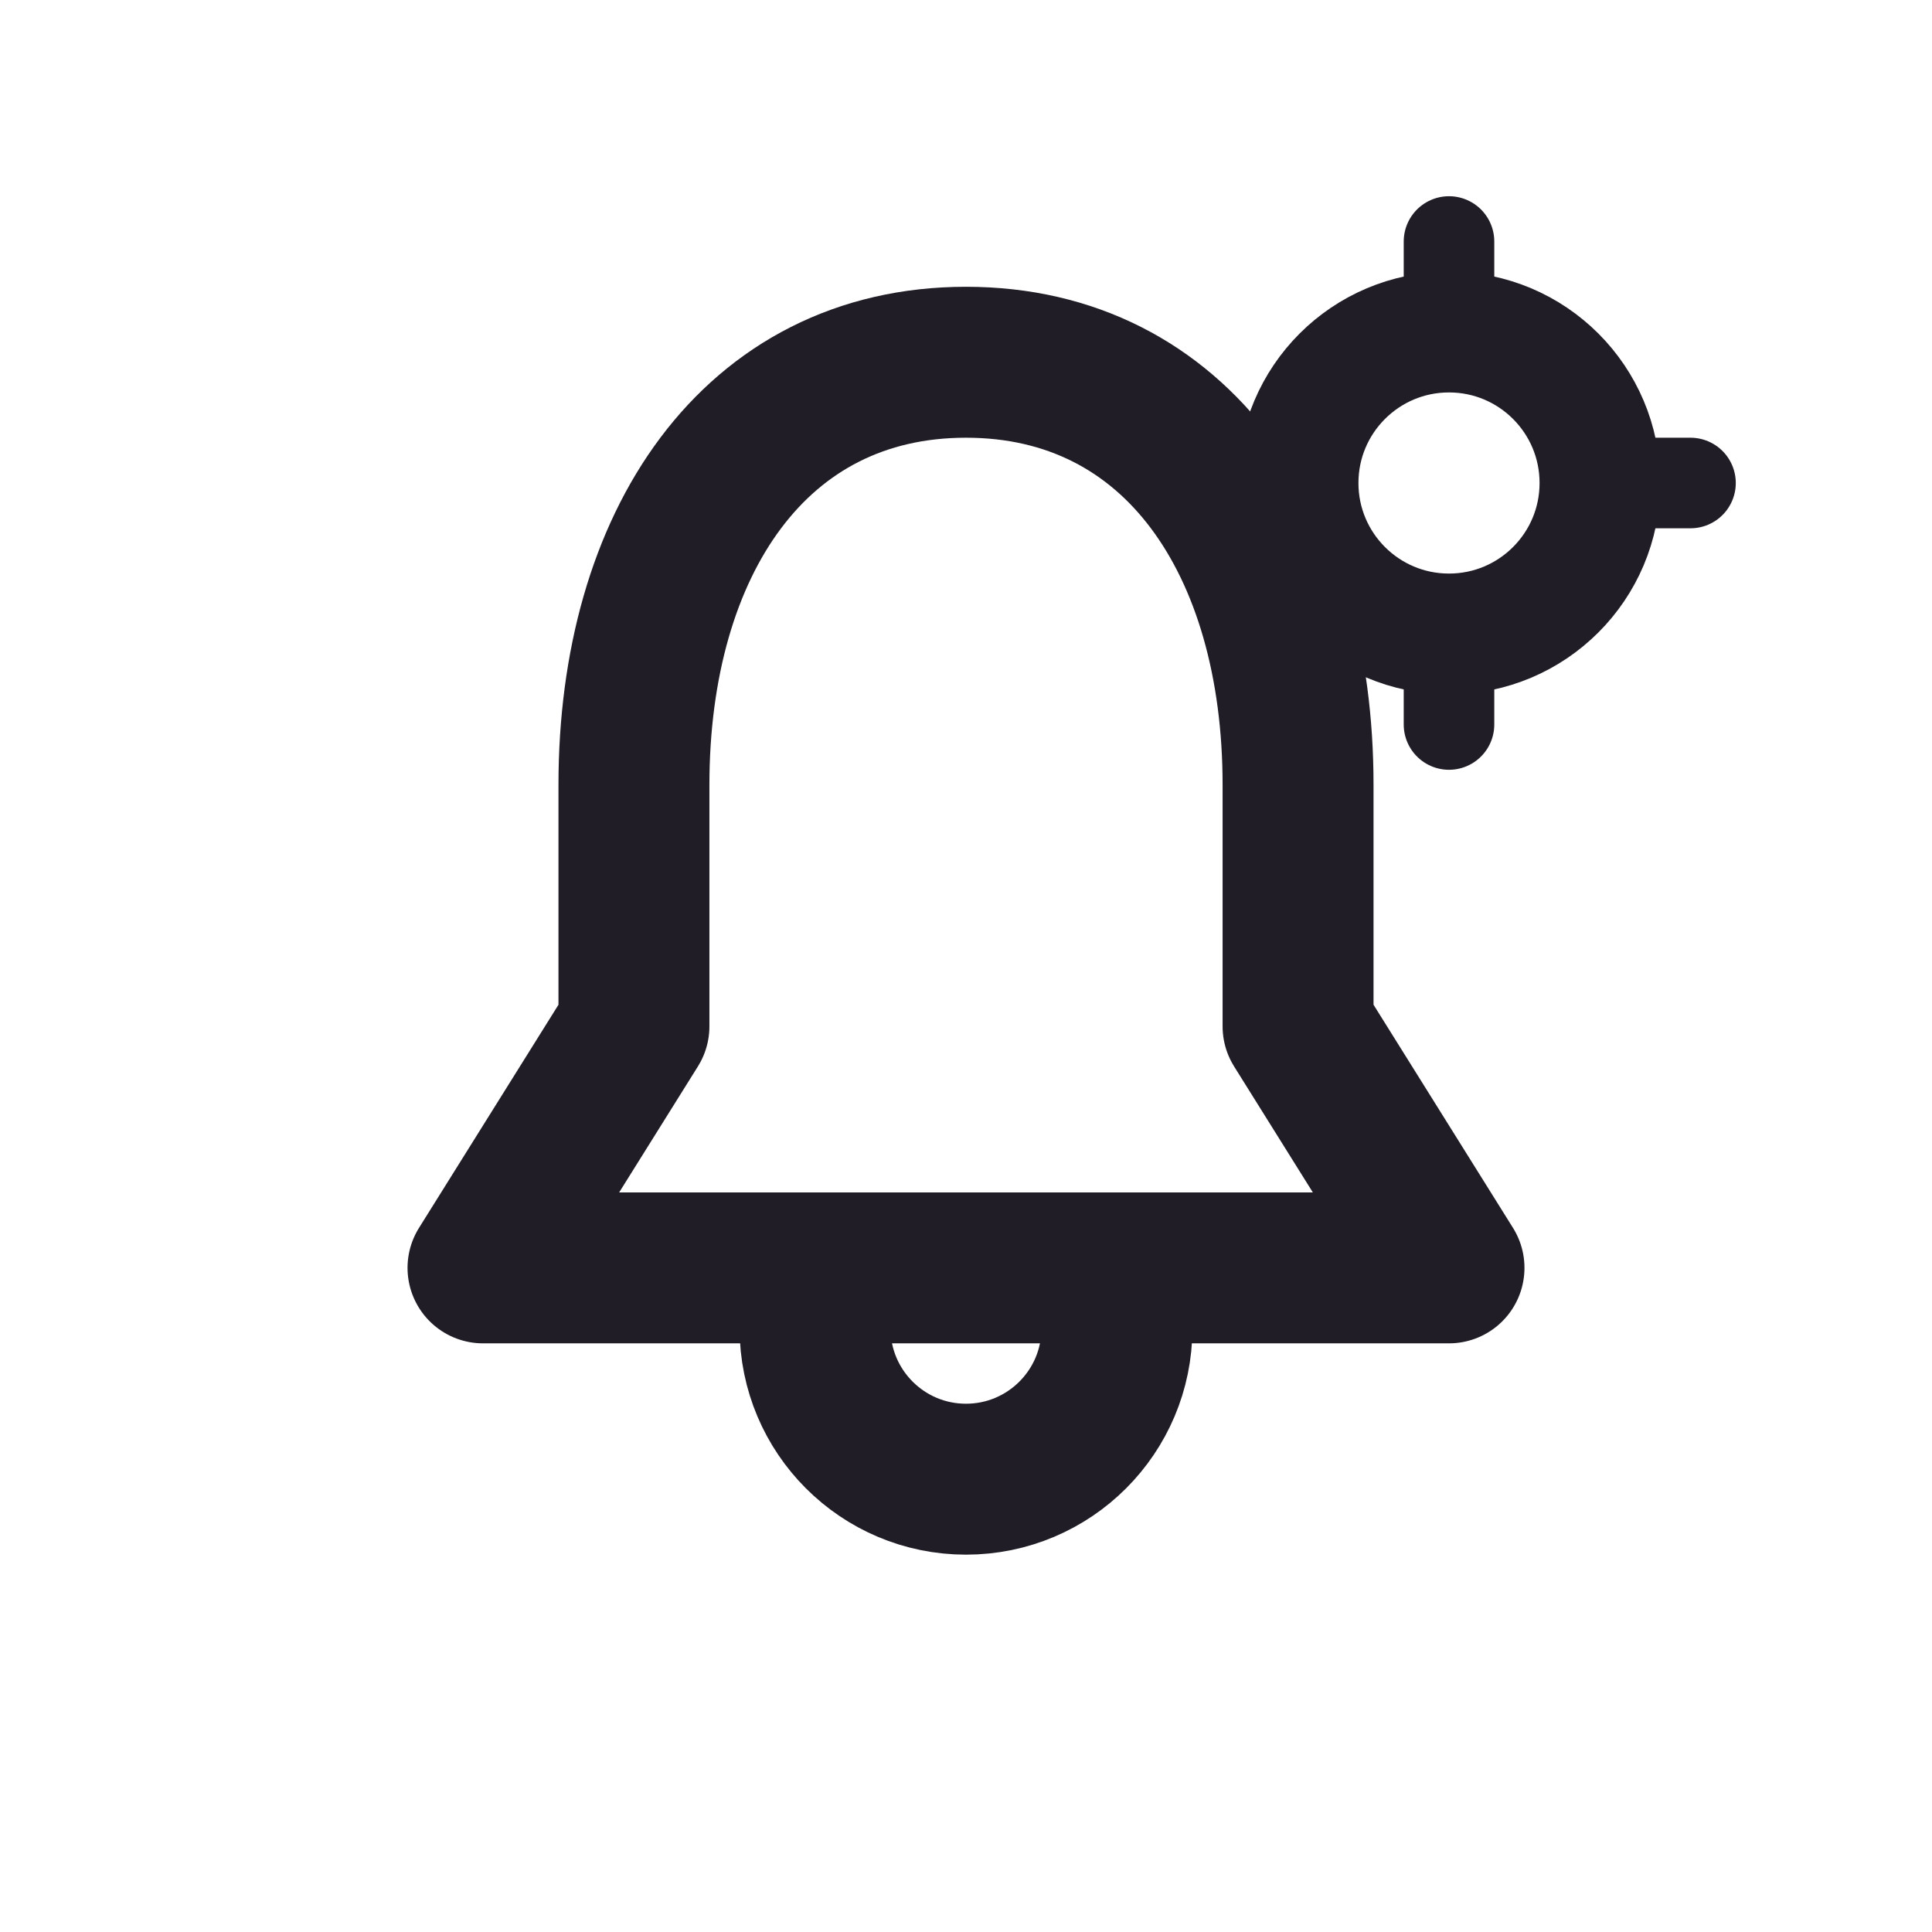
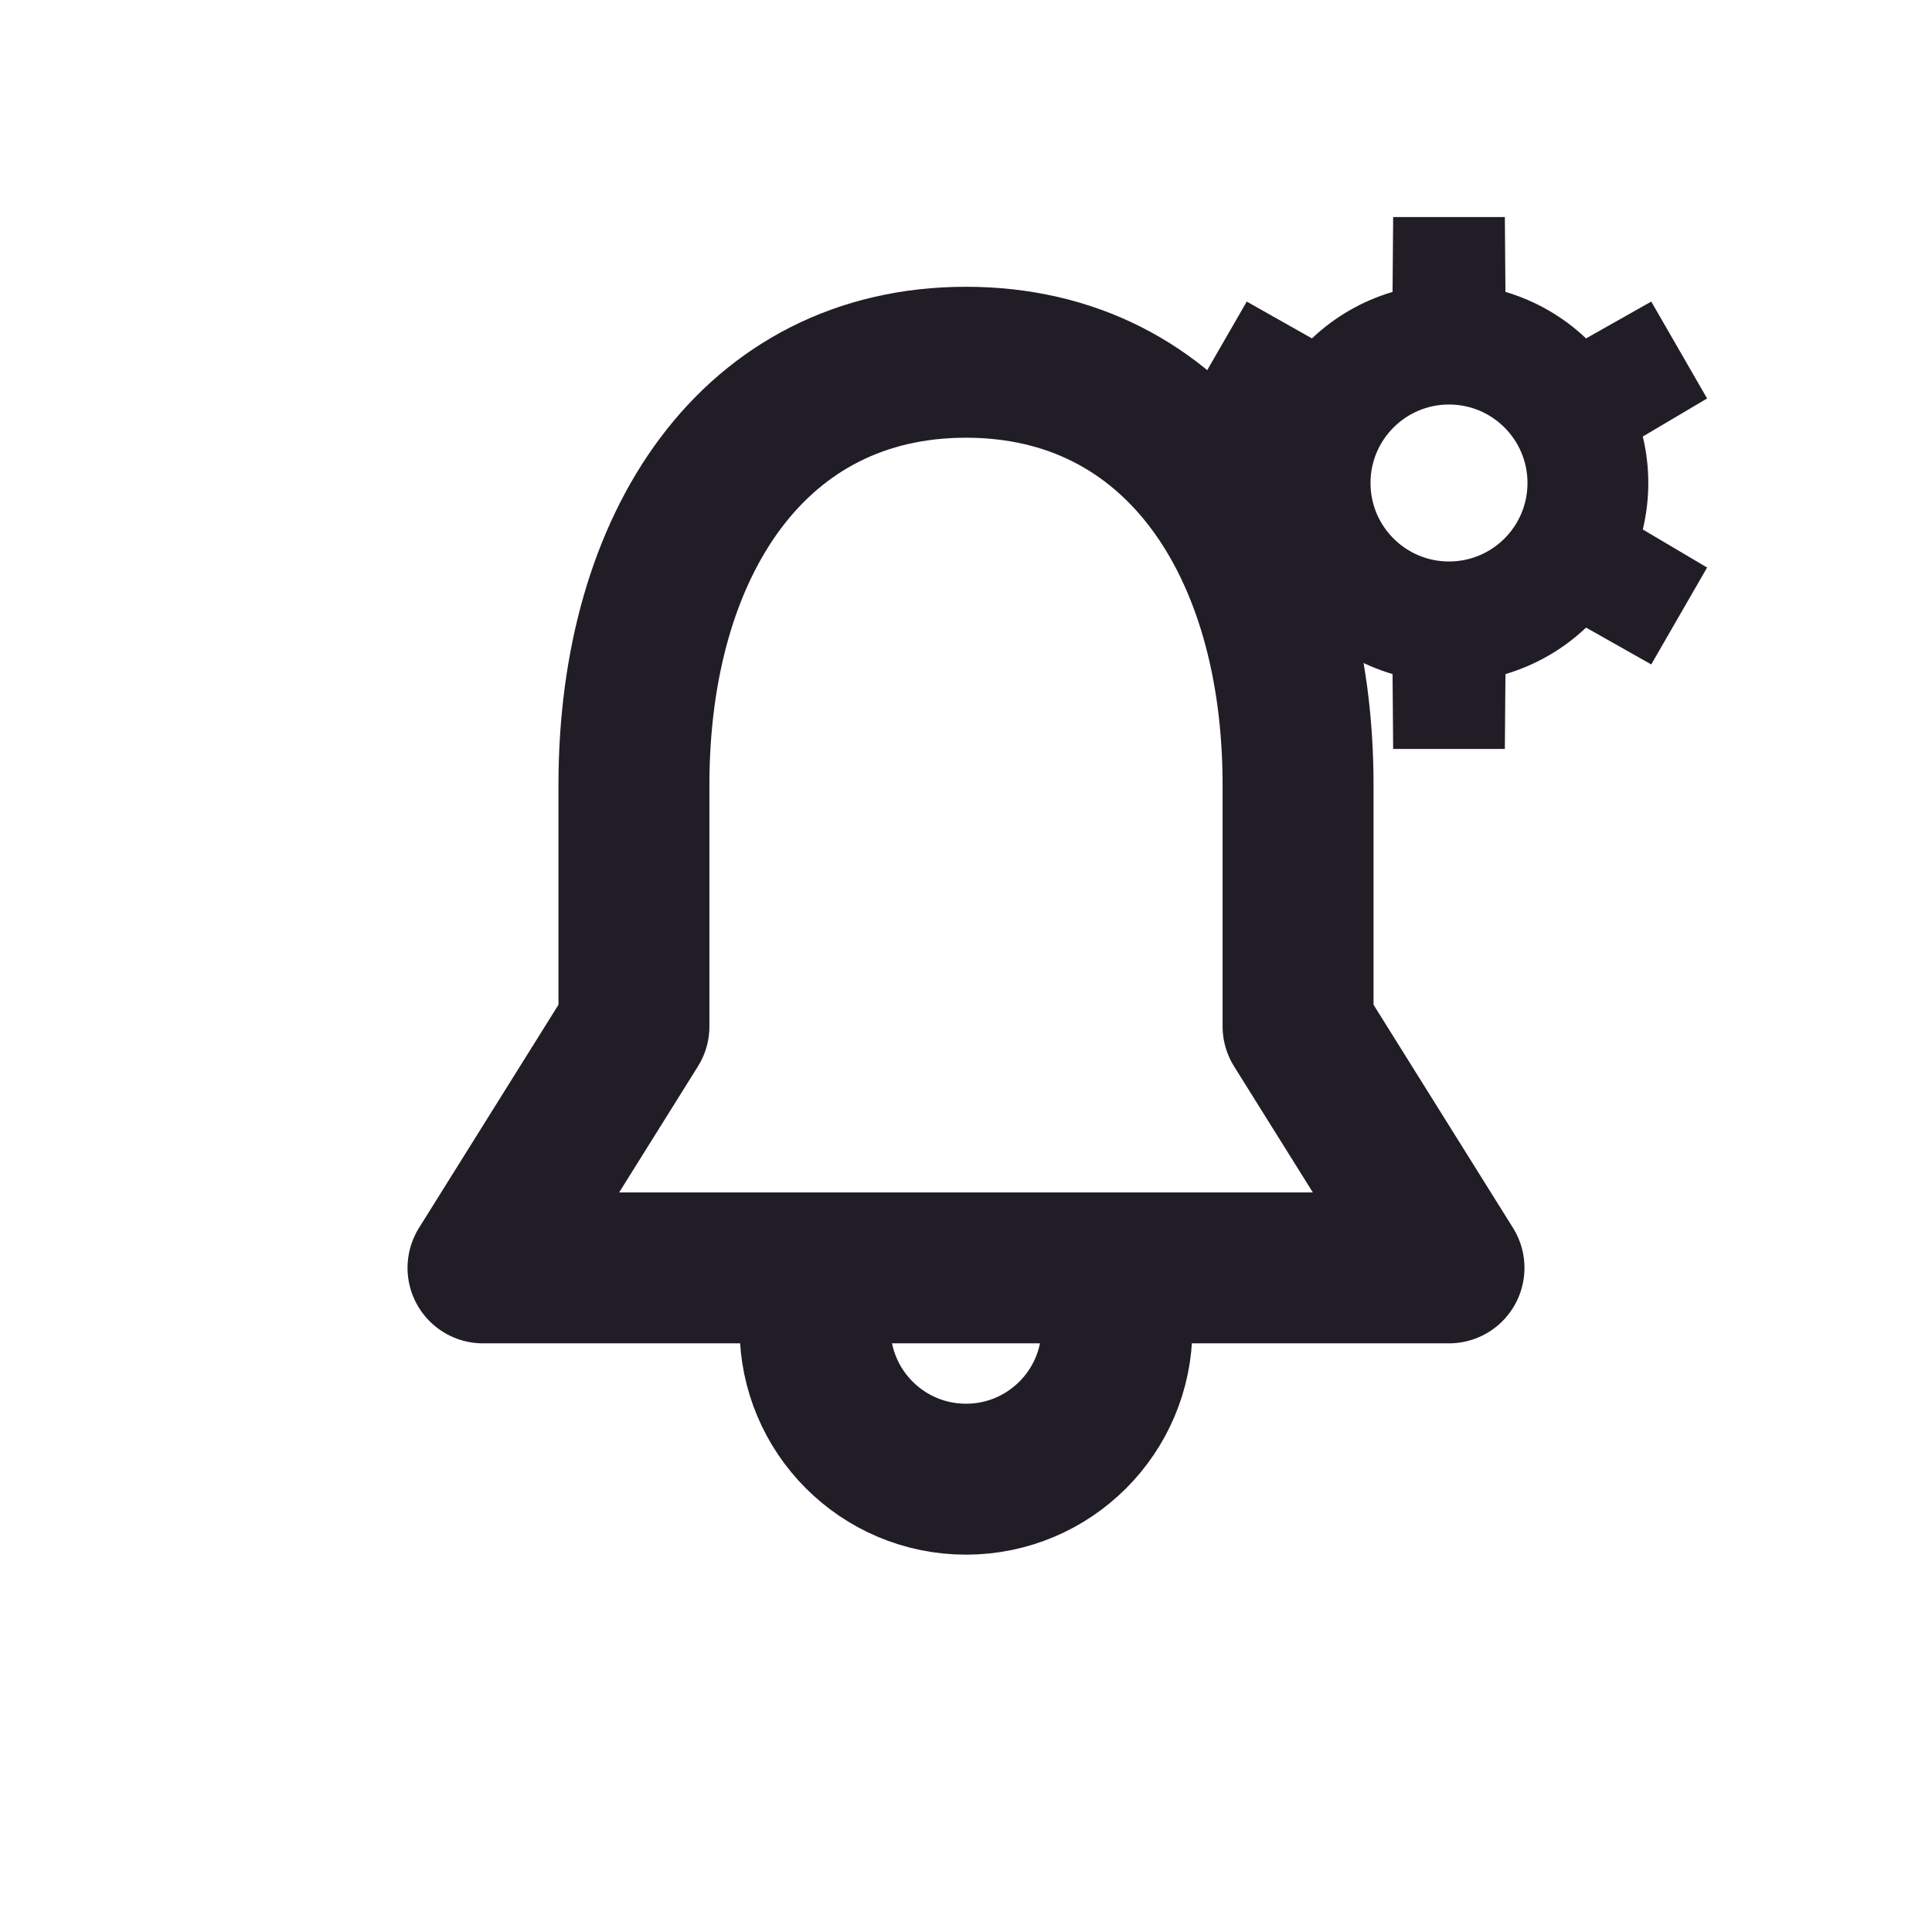
<svg xmlns="http://www.w3.org/2000/svg" viewBox="0 0 64 64">
  <path d="M32 12c-7 0-11 6-11 14v8l-5 8h32l-5-8v-8c0-8-4-14-11-14z" fill="none" stroke="#211D27" stroke-width="5" stroke-linecap="round" stroke-linejoin="round" />
  <path d="M27 44a5 5 0 0 0 10 0" fill="none" stroke="#211D27" stroke-width="5" stroke-linecap="round" stroke-linejoin="round" />
-   <circle cx="48" cy="16" r="5" fill="none" stroke="#211D27" stroke-width="4" />
-   <path d="M48 8v3M48 24v-3M40 16h3M56 16h-3" fill="none" stroke="#211D27" stroke-width="3" stroke-linecap="round" stroke-linejoin="round" />
+   <path d="M46.13 9.67L46.15 7.19L49.85 7.19L49.87 9.67A6.6 6.6 0 0 1 52.54 11.21L54.7 9.99L56.55 13.2L54.42 14.46A6.6 6.6 0 0 1 54.42 17.54L56.55 18.8L54.7 22.01L52.54 20.79A6.6 6.6 0 0 1 49.87 22.33L49.85 24.81L46.15 24.81L46.13 22.33A6.6 6.6 0 0 1 43.46 20.79L41.3 22.01L39.45 18.8L41.58 17.54A6.6 6.6 0 0 1 41.58 14.46L39.45 13.2L41.3 9.99L43.46 11.21A6.6 6.6 0 0 1 46.13 9.67ZM50.6 16A2.6 2.6 0 1 0 45.4 16A2.6 2.6 0 1 0 50.6 16Z" fill="#211D27" fill-rule="evenodd" />
</svg>
